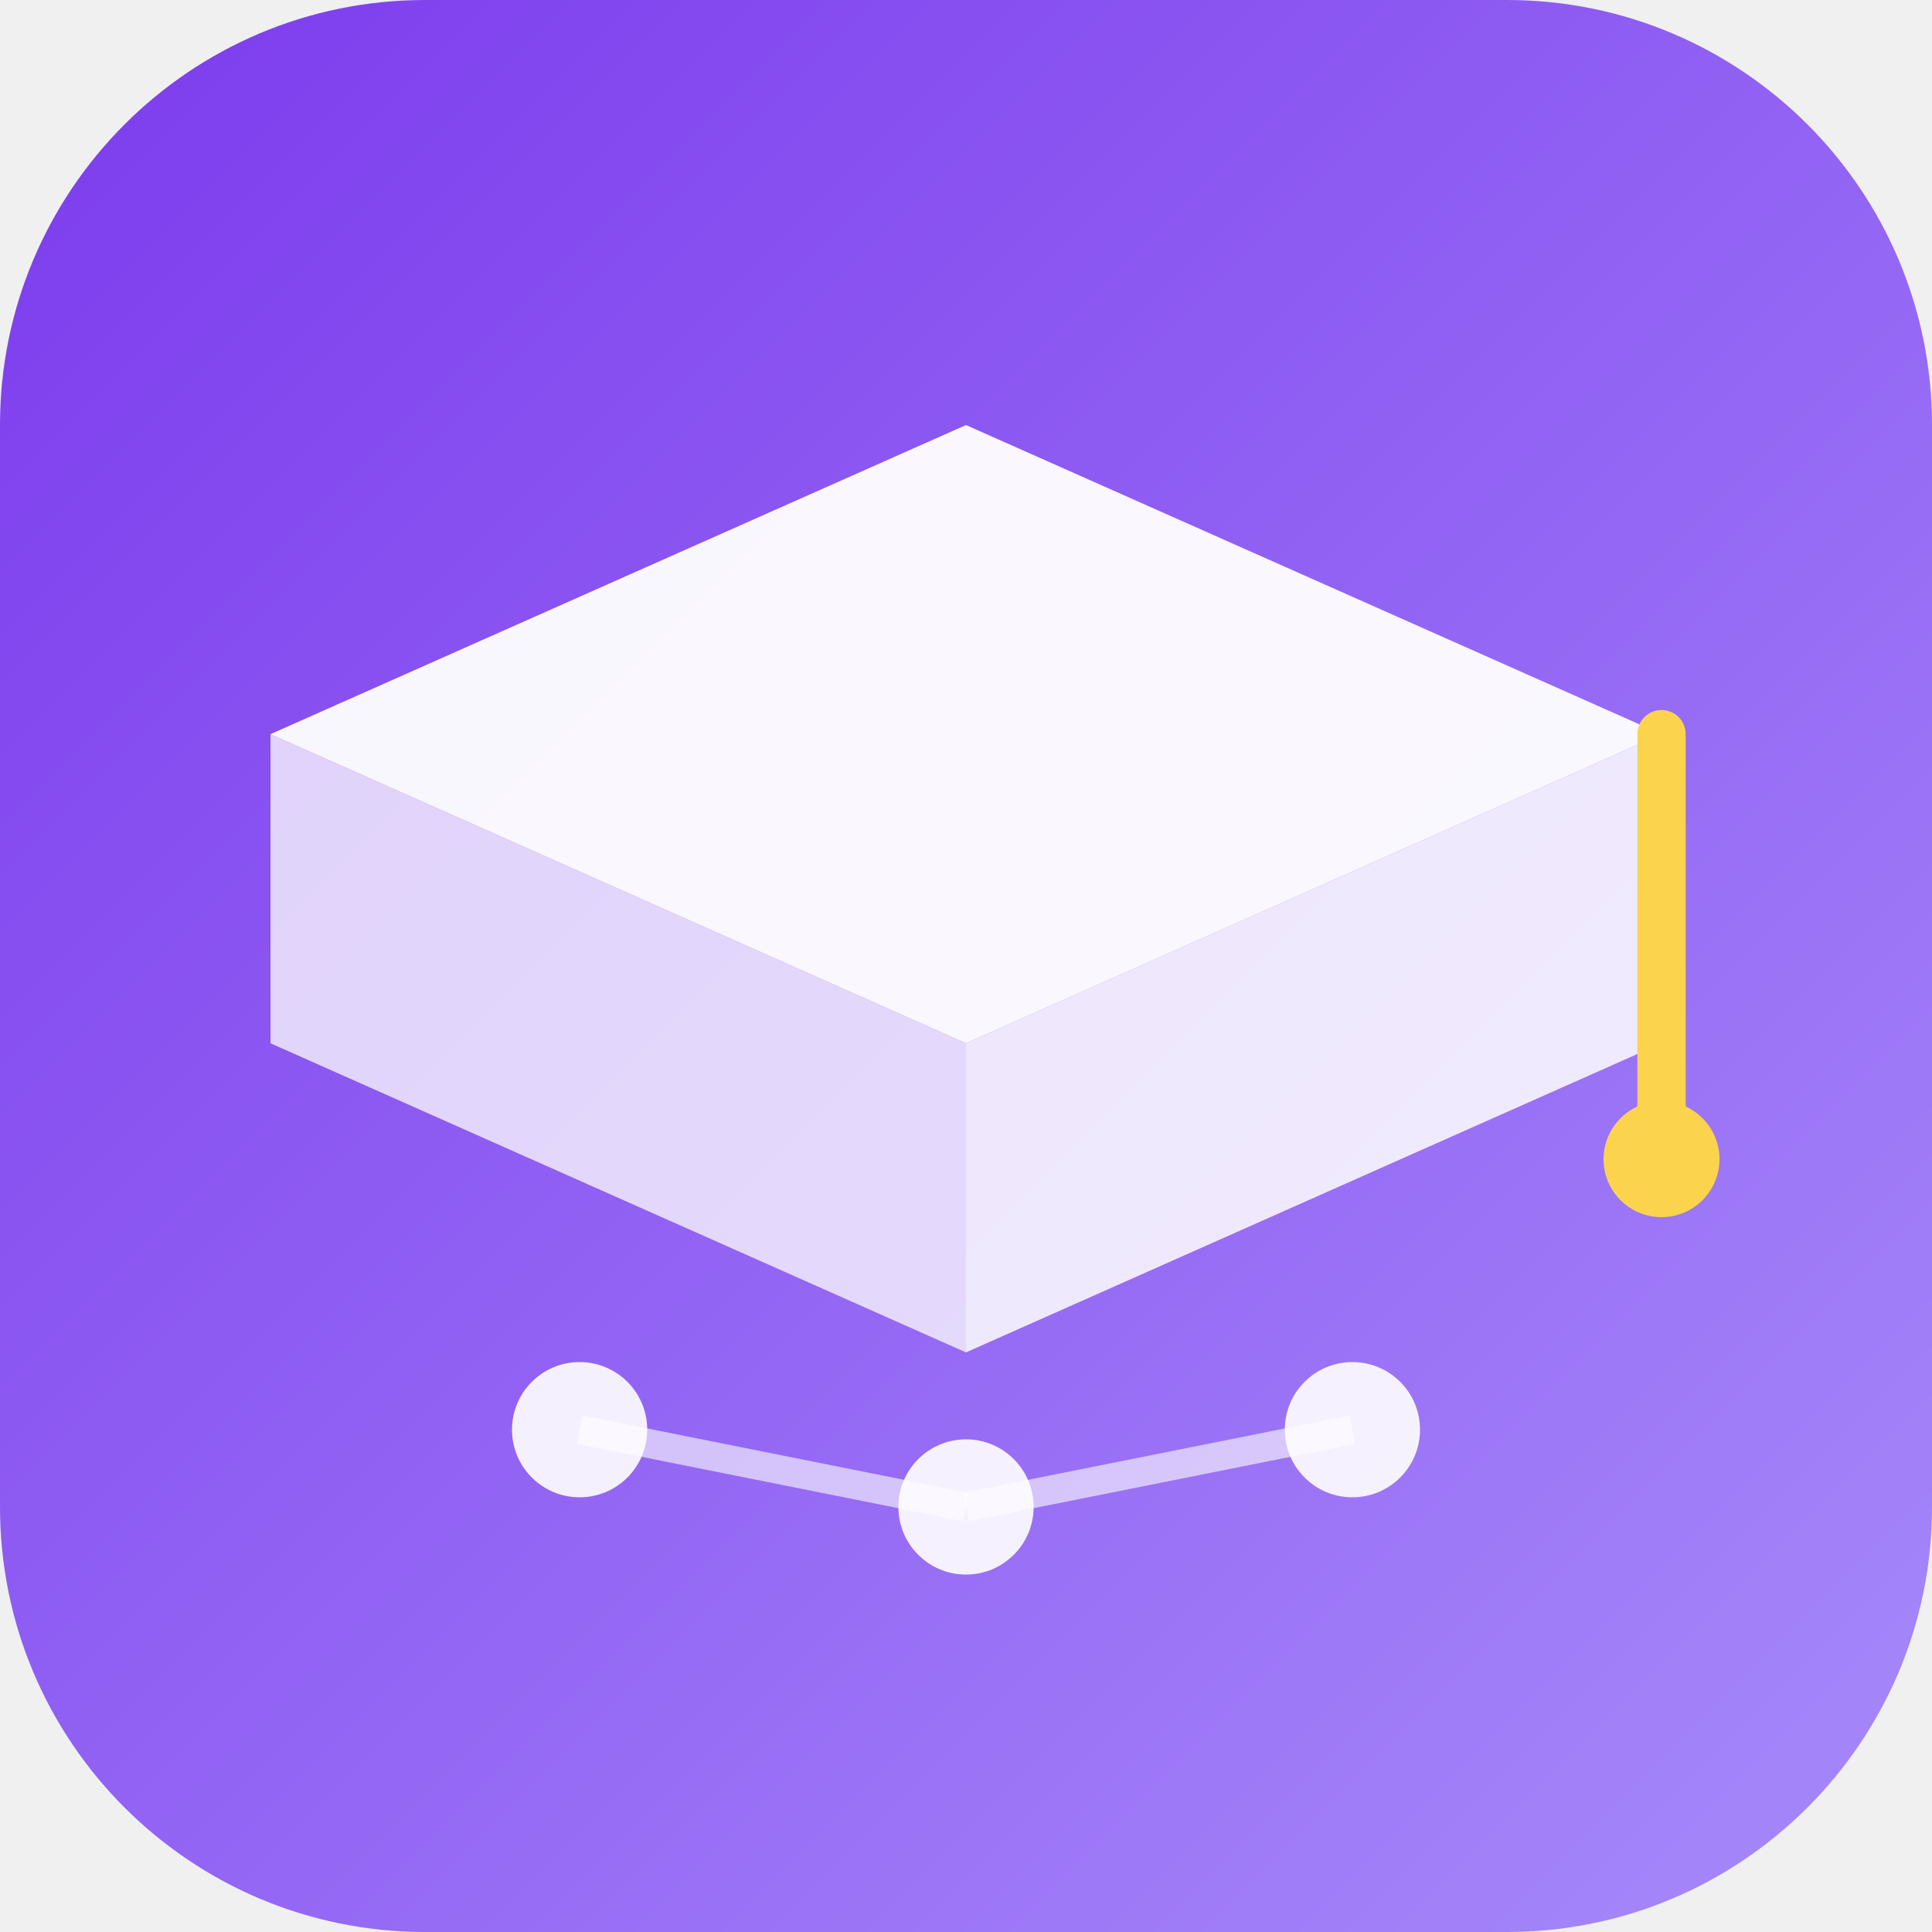
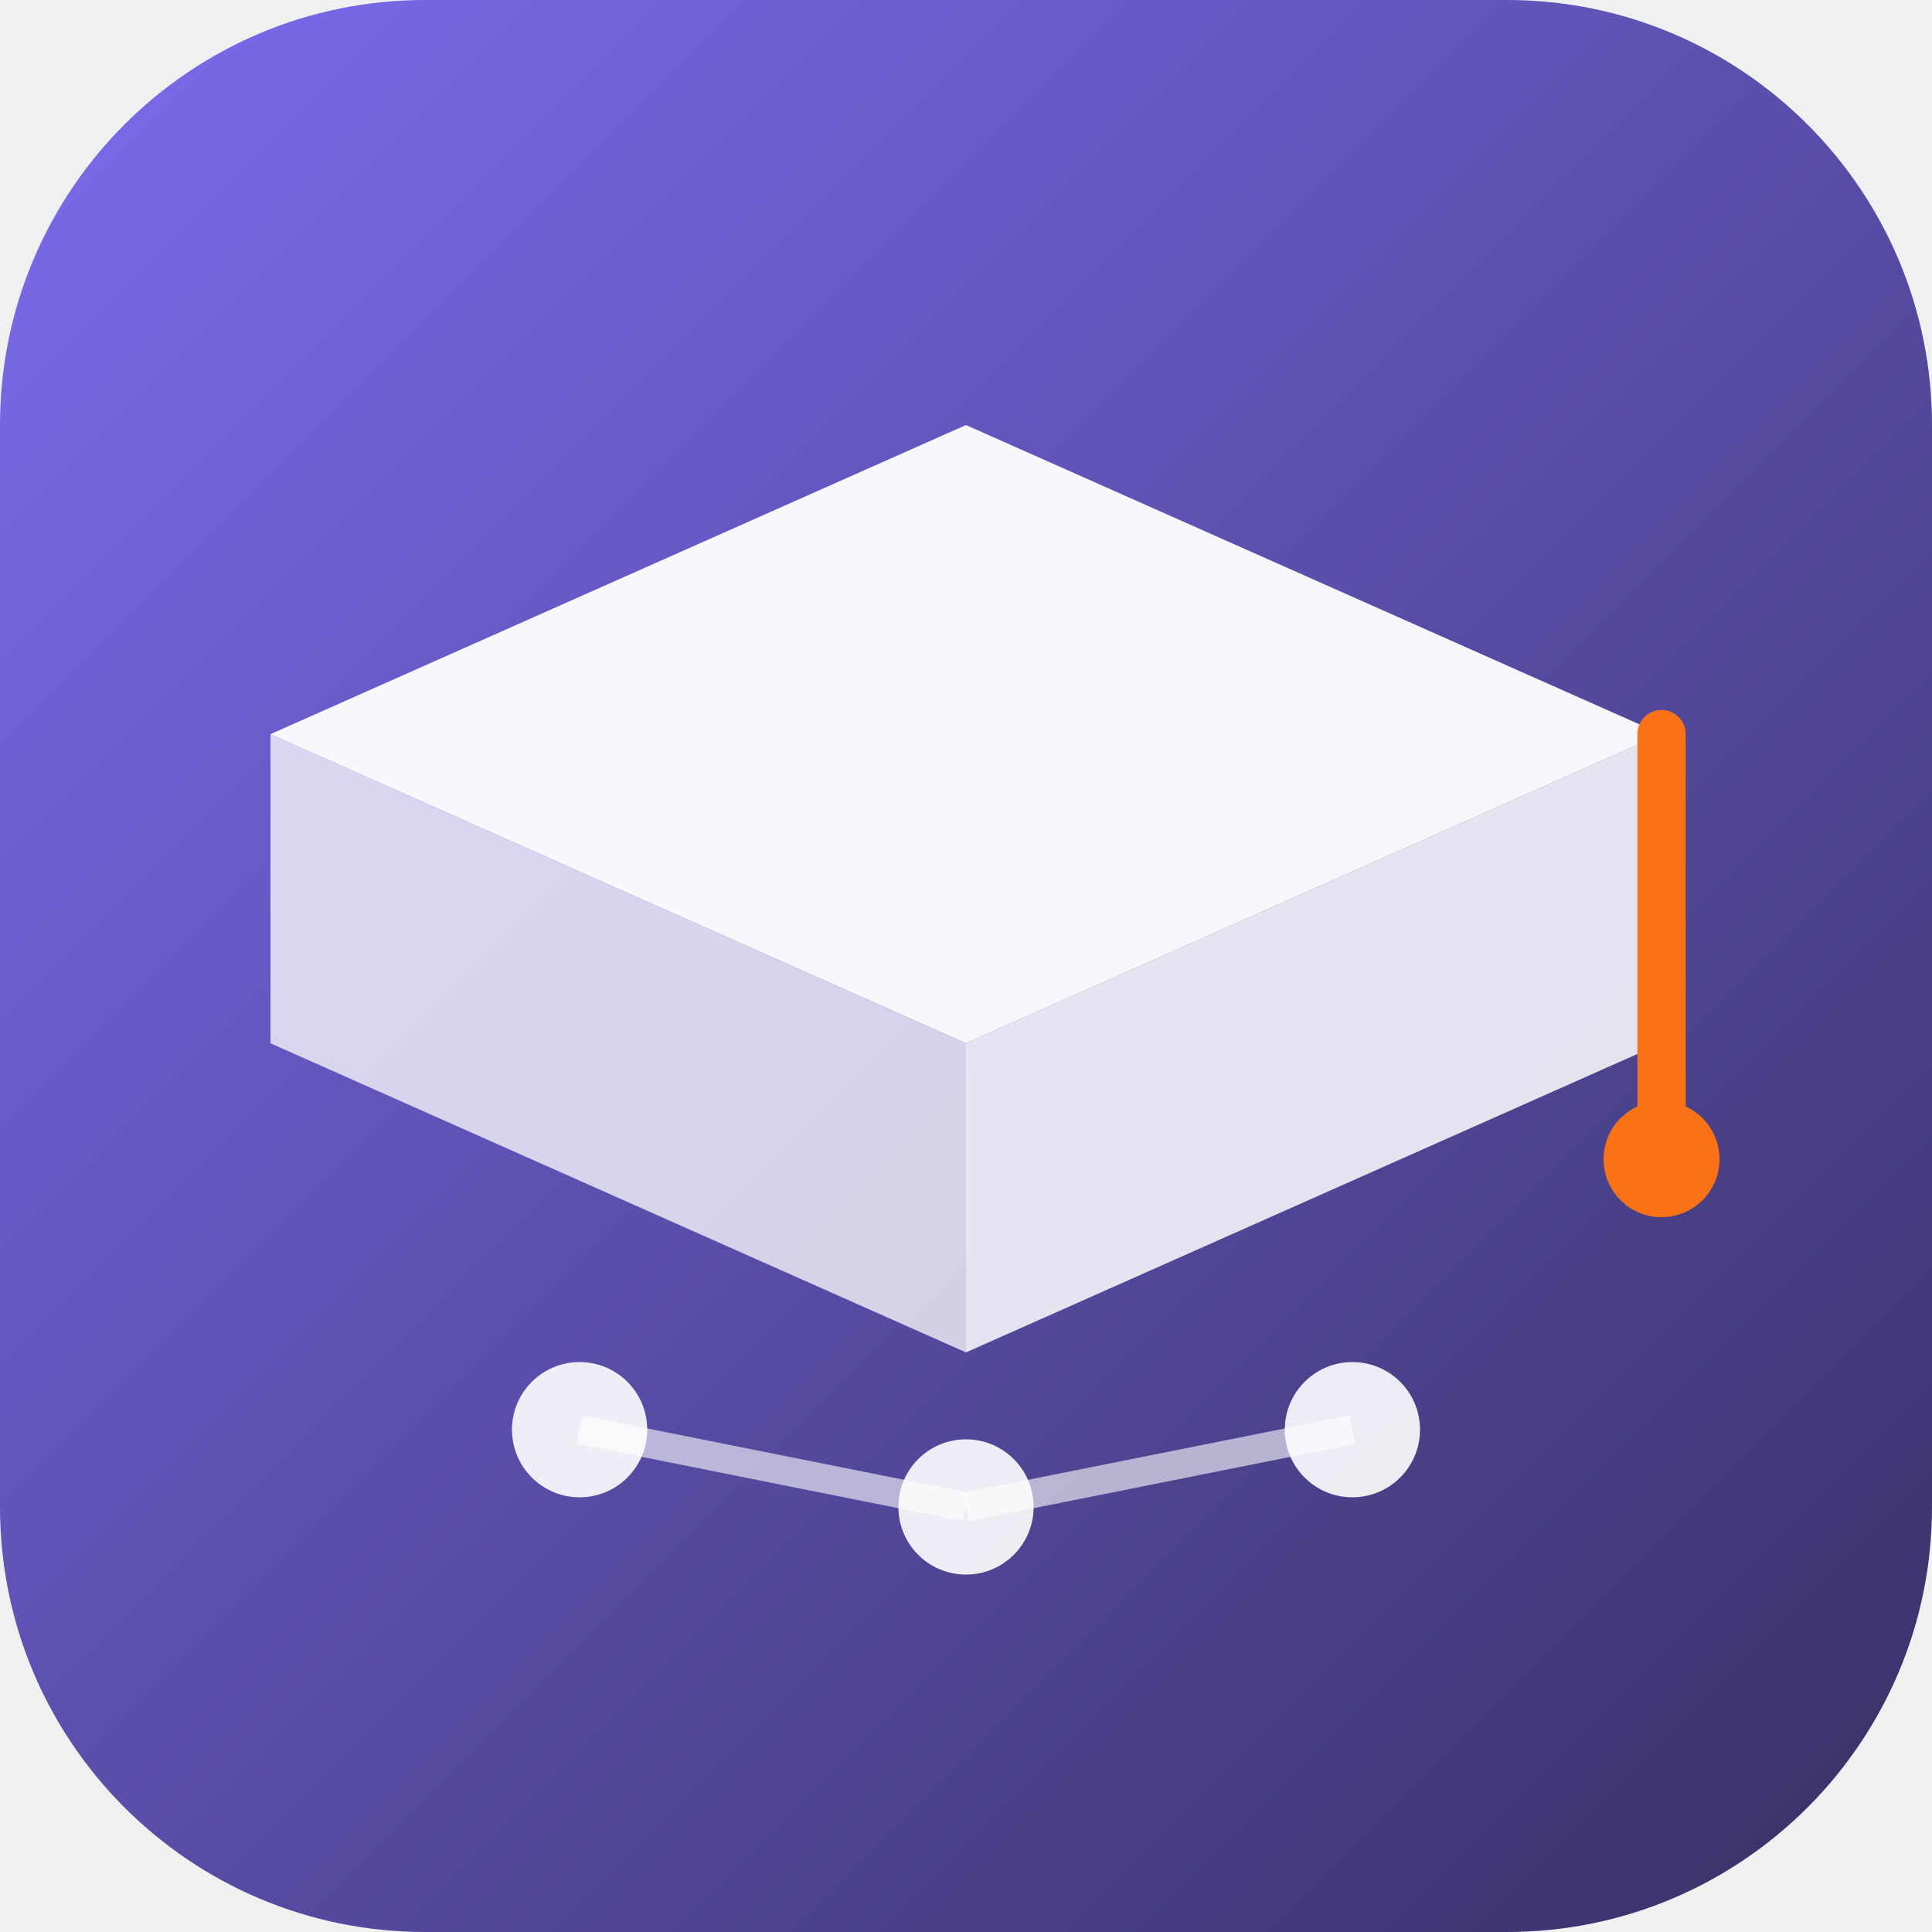
<svg xmlns="http://www.w3.org/2000/svg" viewBox="0 0 100 100">
  <defs>
    <linearGradient id="bg" x1="0%" y1="0%" x2="100%" y2="100%">
-       <stop offset="0%" style="stop-color:#7C3AED" />
-       <stop offset="100%" style="stop-color:#A78BFA" />
+       <stop offset="0%" style="stop-color:#7C6CF0" />
+       <stop offset="100%" style="stop-color:#373063" />
    </linearGradient>
  </defs>
  <rect width="100" height="100" rx="22" fill="url(#bg)" />
  <polygon points="50,22 14,38 50,54 86,38" fill="white" opacity="0.95" />
  <polygon points="50,54 50,70 14,54 14,38 50,54" fill="white" opacity="0.75" />
  <polygon points="50,54 50,70 86,54 86,38 50,54" fill="white" opacity="0.85" />
-   <line x1="86" y1="38" x2="86" y2="58" stroke="#FCD34D" stroke-width="2.5" stroke-linecap="round" />
-   <circle cx="86" cy="60" r="3" fill="#FCD34D" />
+   <line x1="86" y1="38" x2="86" y2="58" stroke="#F97316" stroke-width="2.5" stroke-linecap="round" />
+   <circle cx="86" cy="60" r="3" fill="#F97316" />
  <circle cx="30" cy="74" r="3.5" fill="white" opacity="0.9" />
  <circle cx="50" cy="78" r="3.5" fill="white" opacity="0.9" />
  <circle cx="70" cy="74" r="3.5" fill="white" opacity="0.9" />
  <line x1="30" y1="74" x2="50" y2="78" stroke="white" stroke-width="1.5" opacity="0.6" />
  <line x1="50" y1="78" x2="70" y2="74" stroke="white" stroke-width="1.5" opacity="0.6" />
</svg>
